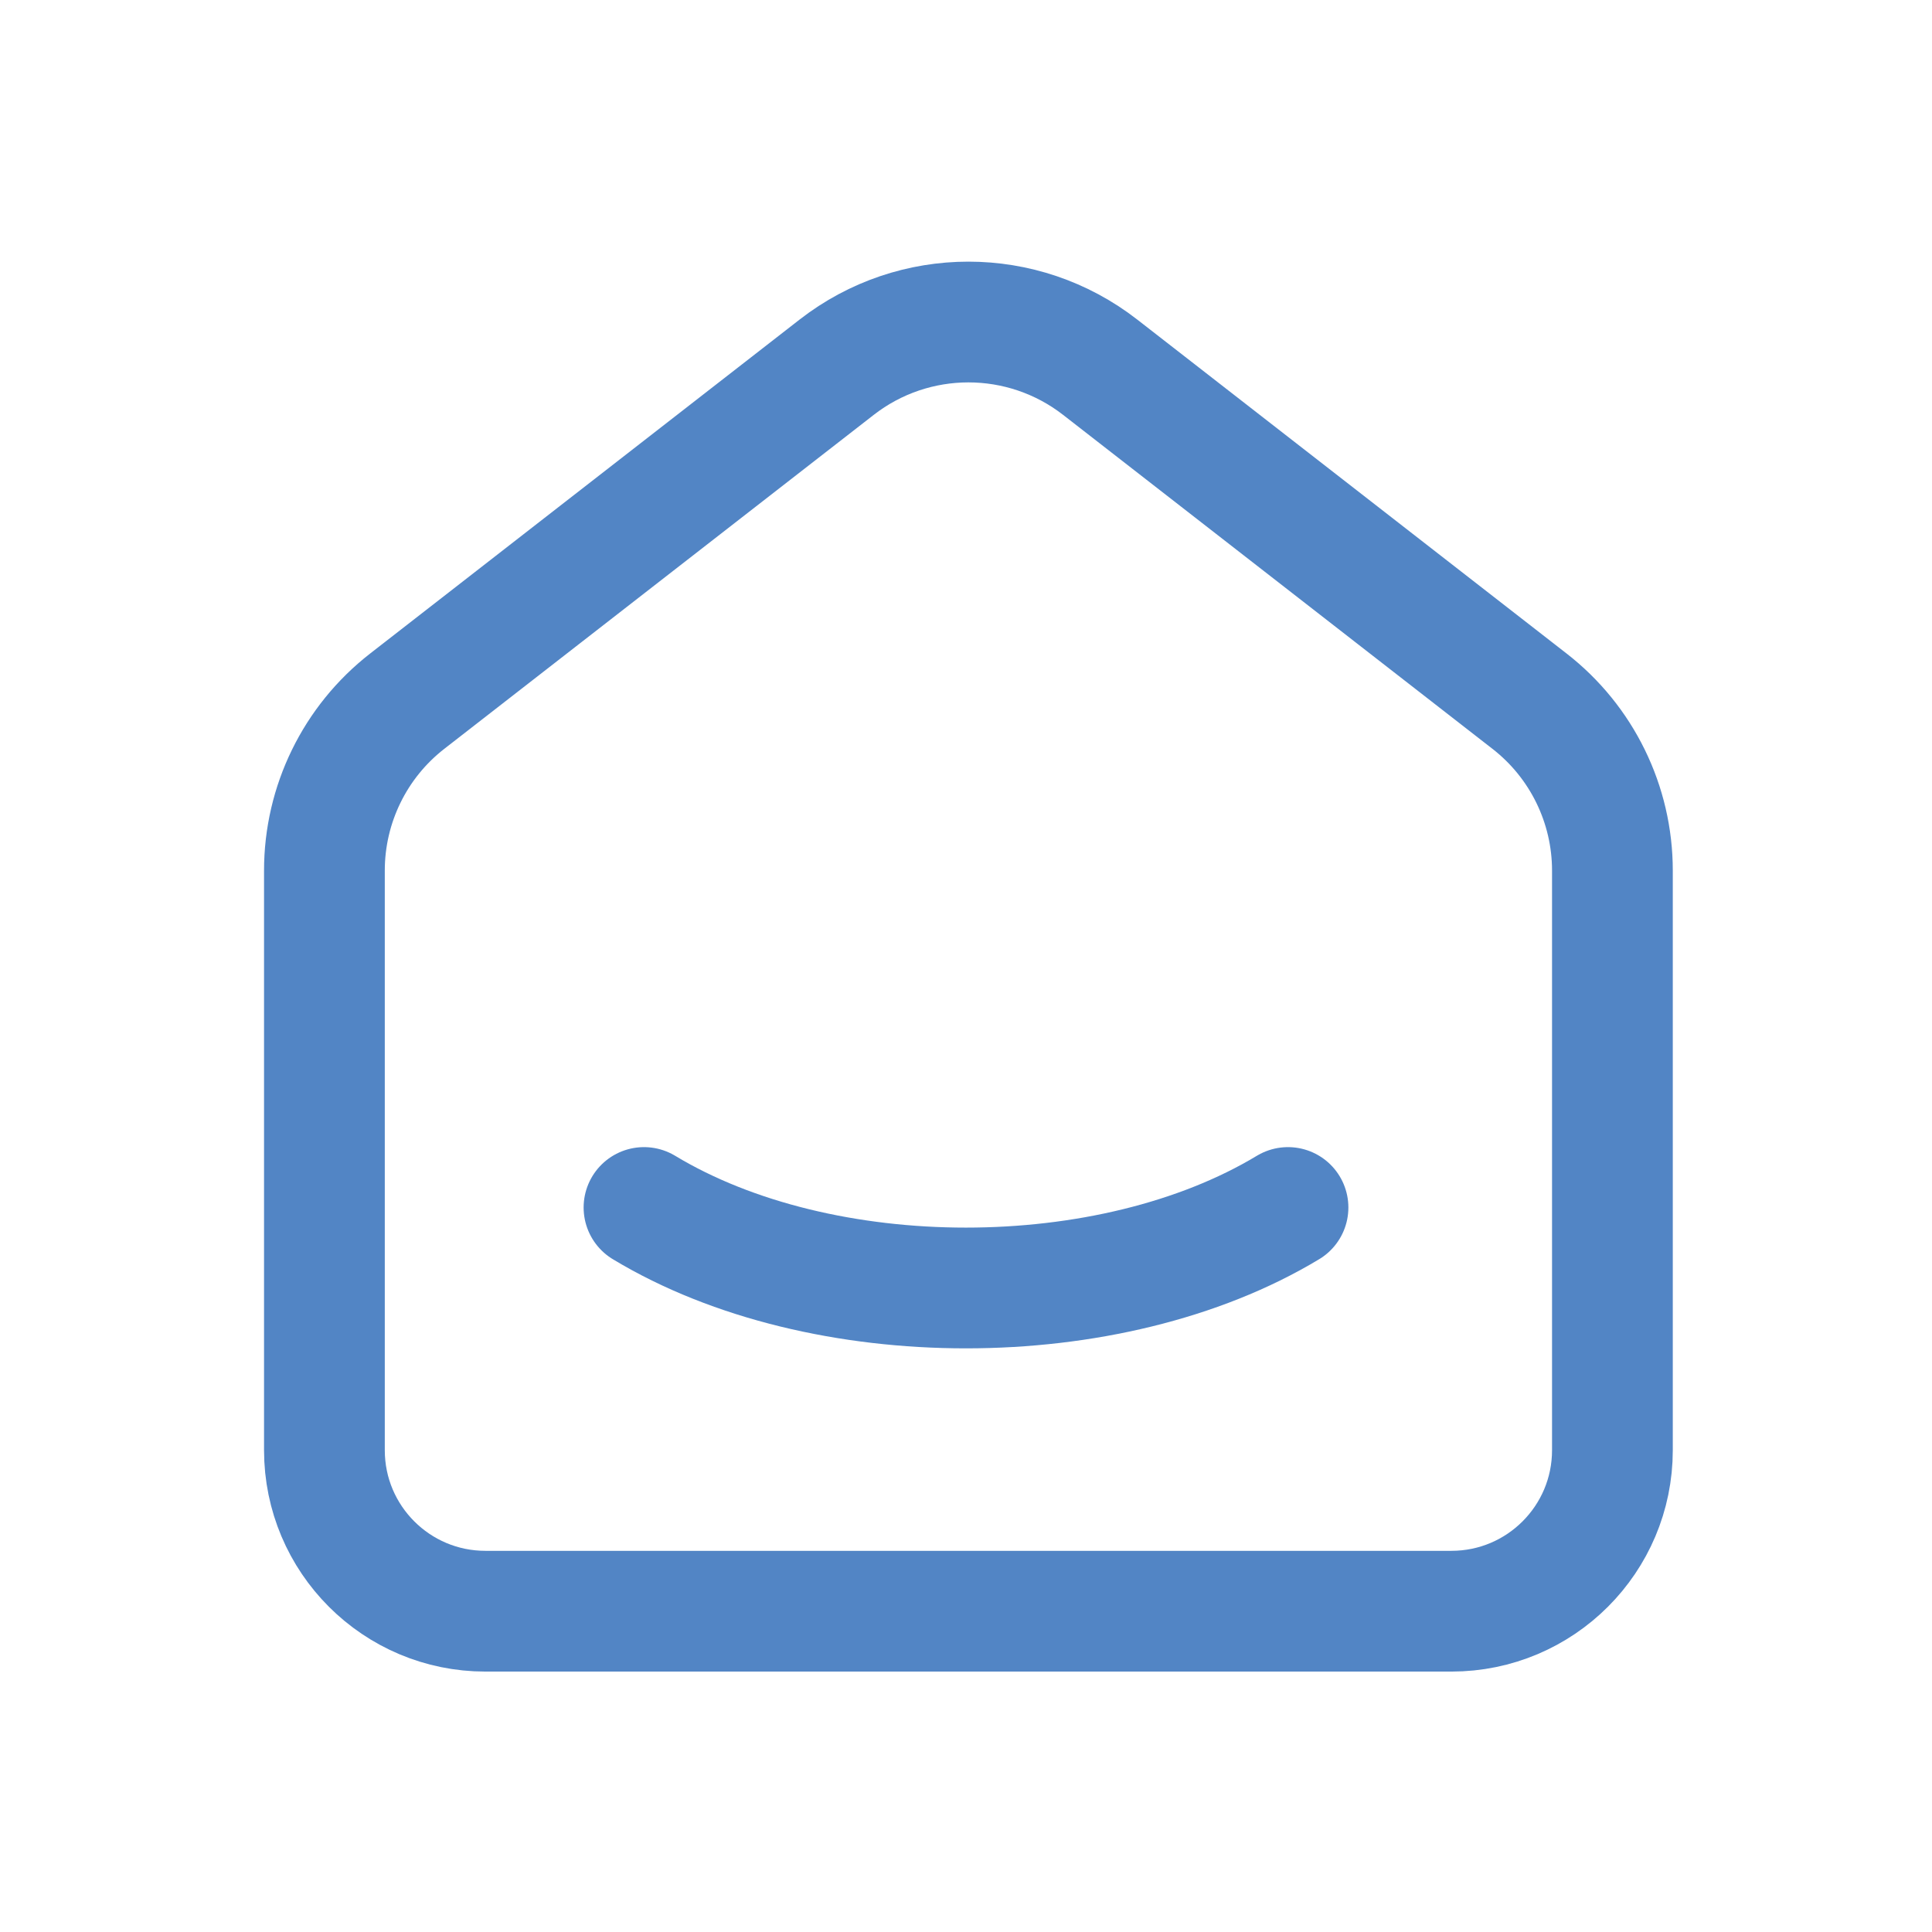
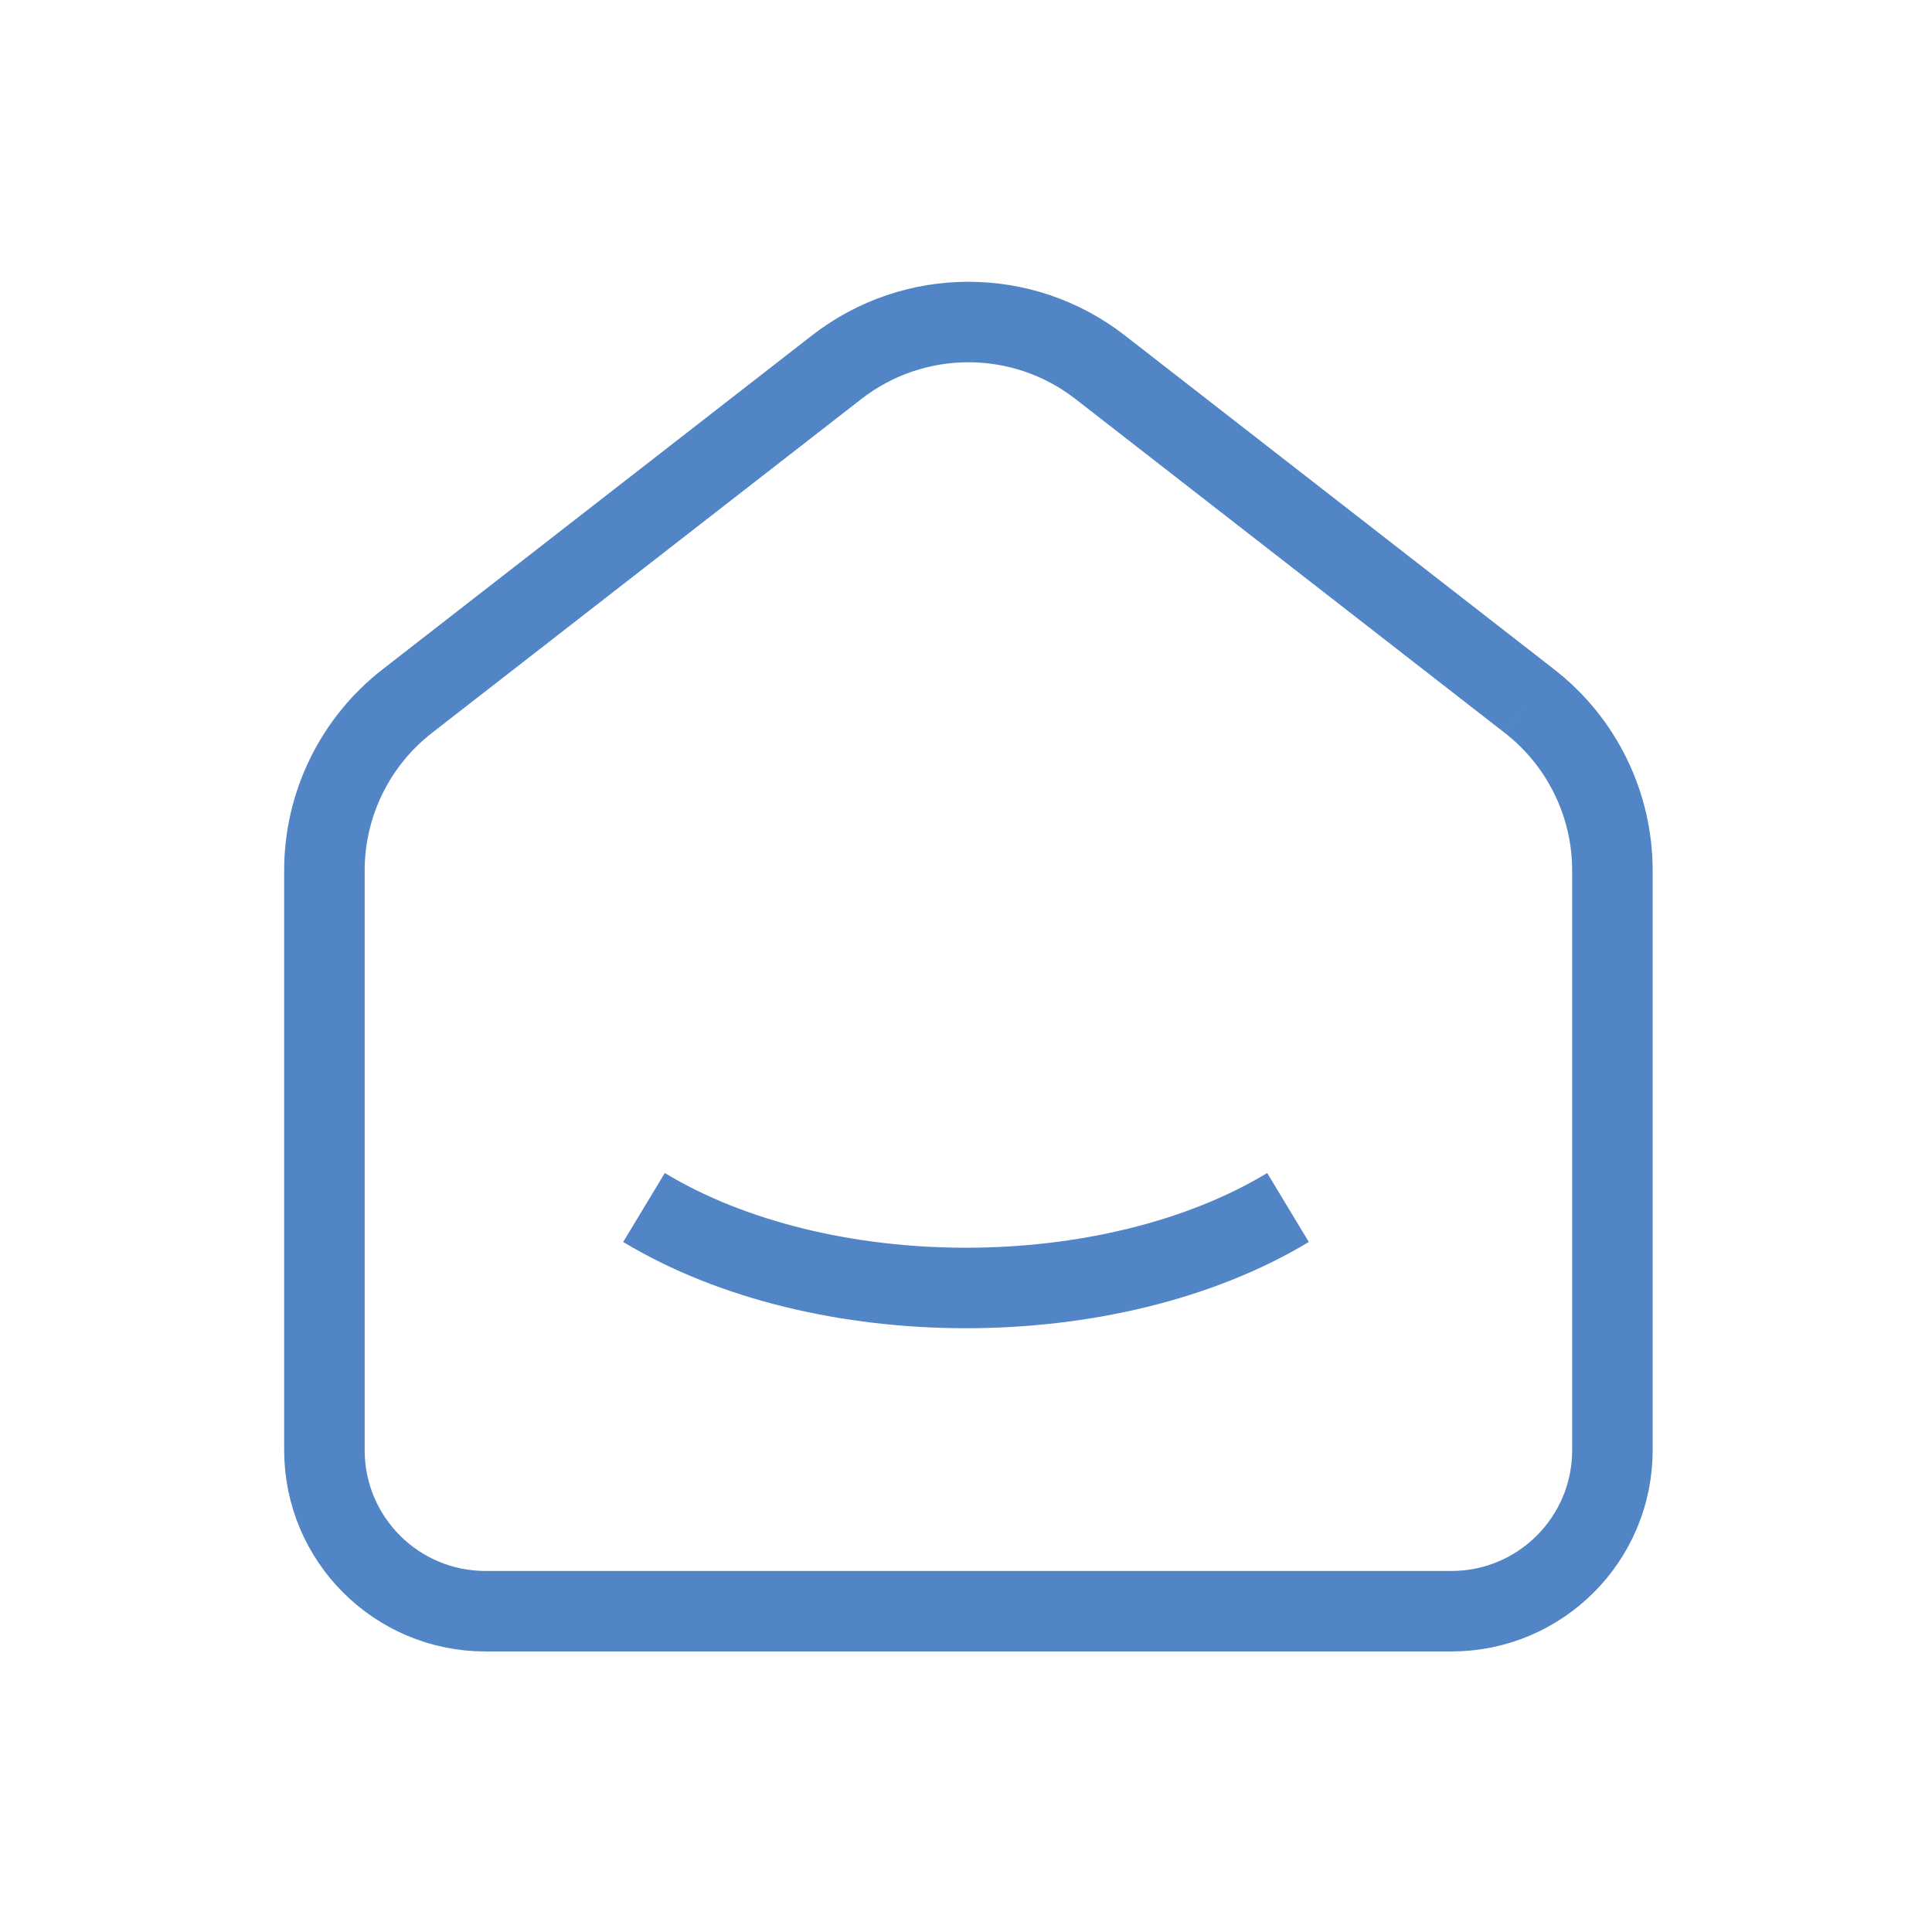
- <svg xmlns="http://www.w3.org/2000/svg" stroke="#5285c5" fill="none" stroke-width="1.5" viewBox="0 0 24 24" stroke-linecap="round" stroke-linejoin="round" height="200px" width="200px">
+ <svg xmlns="http://www.w3.org/2000/svg" stroke="#5285c5" fill="none" strokeWidth="1.5" viewBox="0 0 24 24" strokeLinecap="round" strokeLinejoin="round" height="200px" width="200px">
  <path stroke="none" d="M0 0h24v24H0z" fill="none" />
  <path d="M19 8.71l-5.333 -4.148a2.666 2.666 0 0 0 -3.274 0l-5.334 4.148a2.665 2.665 0 0 0 -1.029 2.105v7.2a2 2 0 0 0 2 2h12a2 2 0 0 0 2 -2v-7.2c0 -.823 -.38 -1.6 -1.03 -2.105" />
  <path d="M16 15c-2.21 1.333 -5.792 1.333 -8 0" />
</svg>
